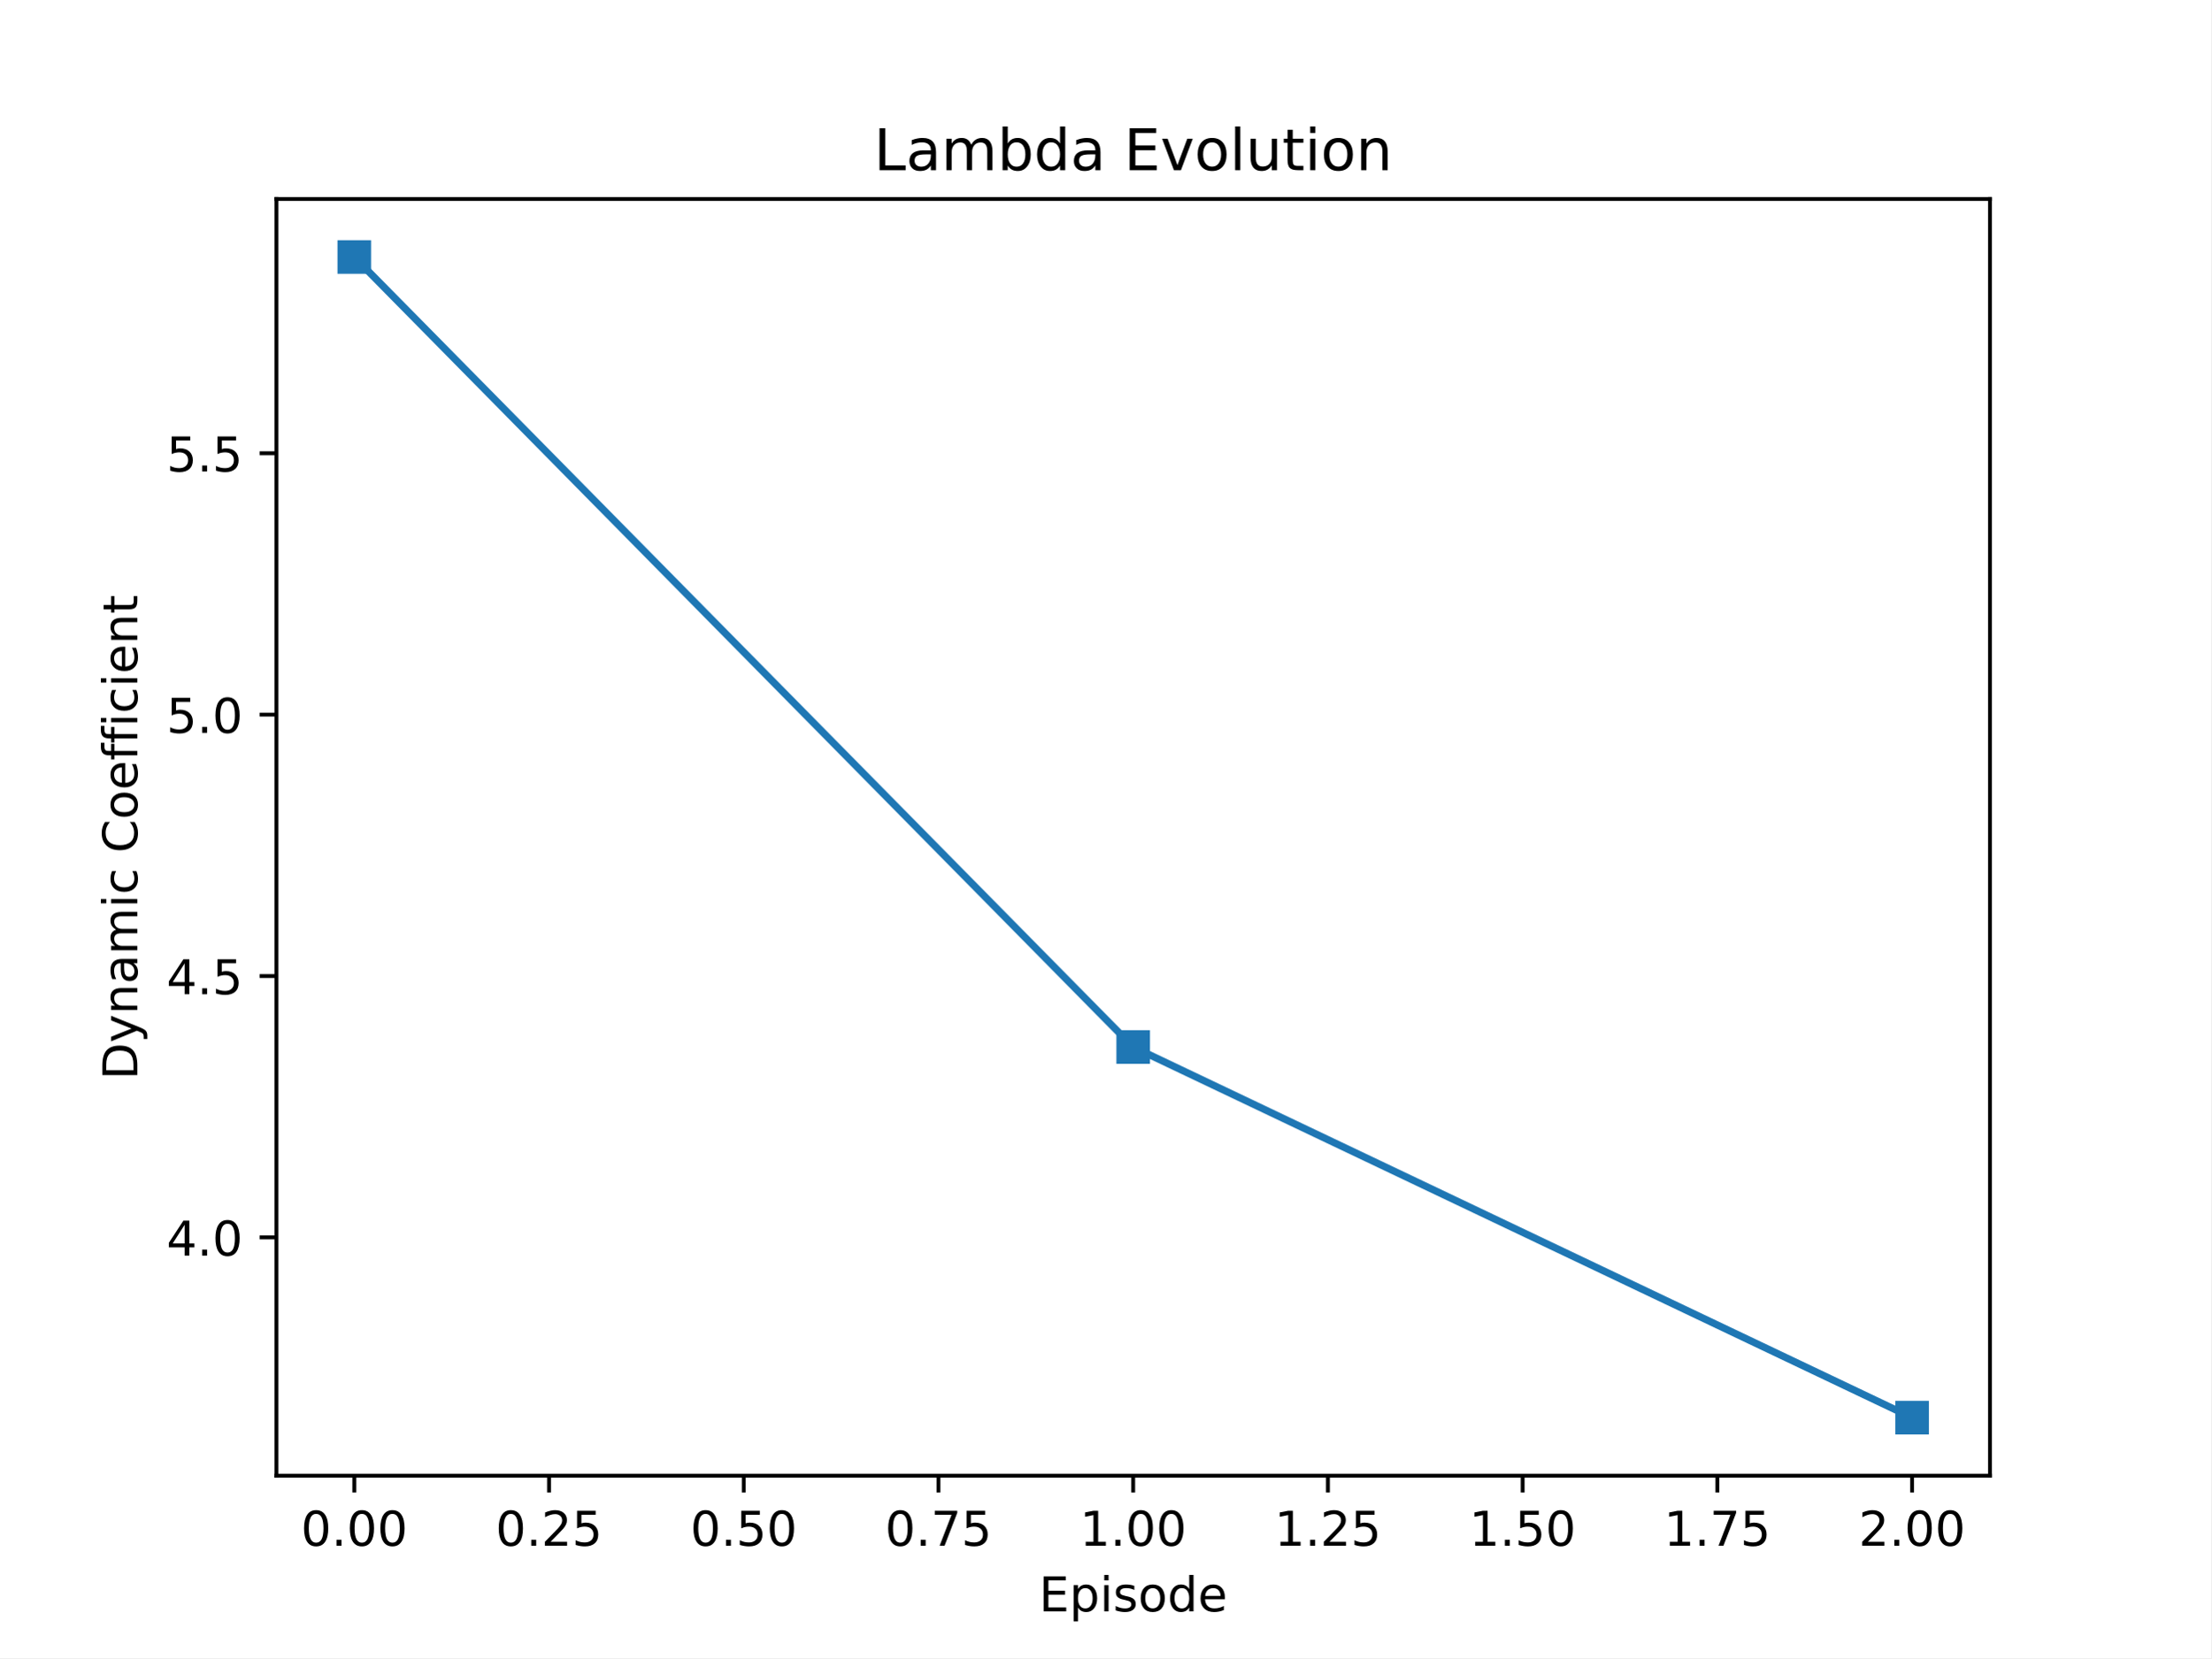
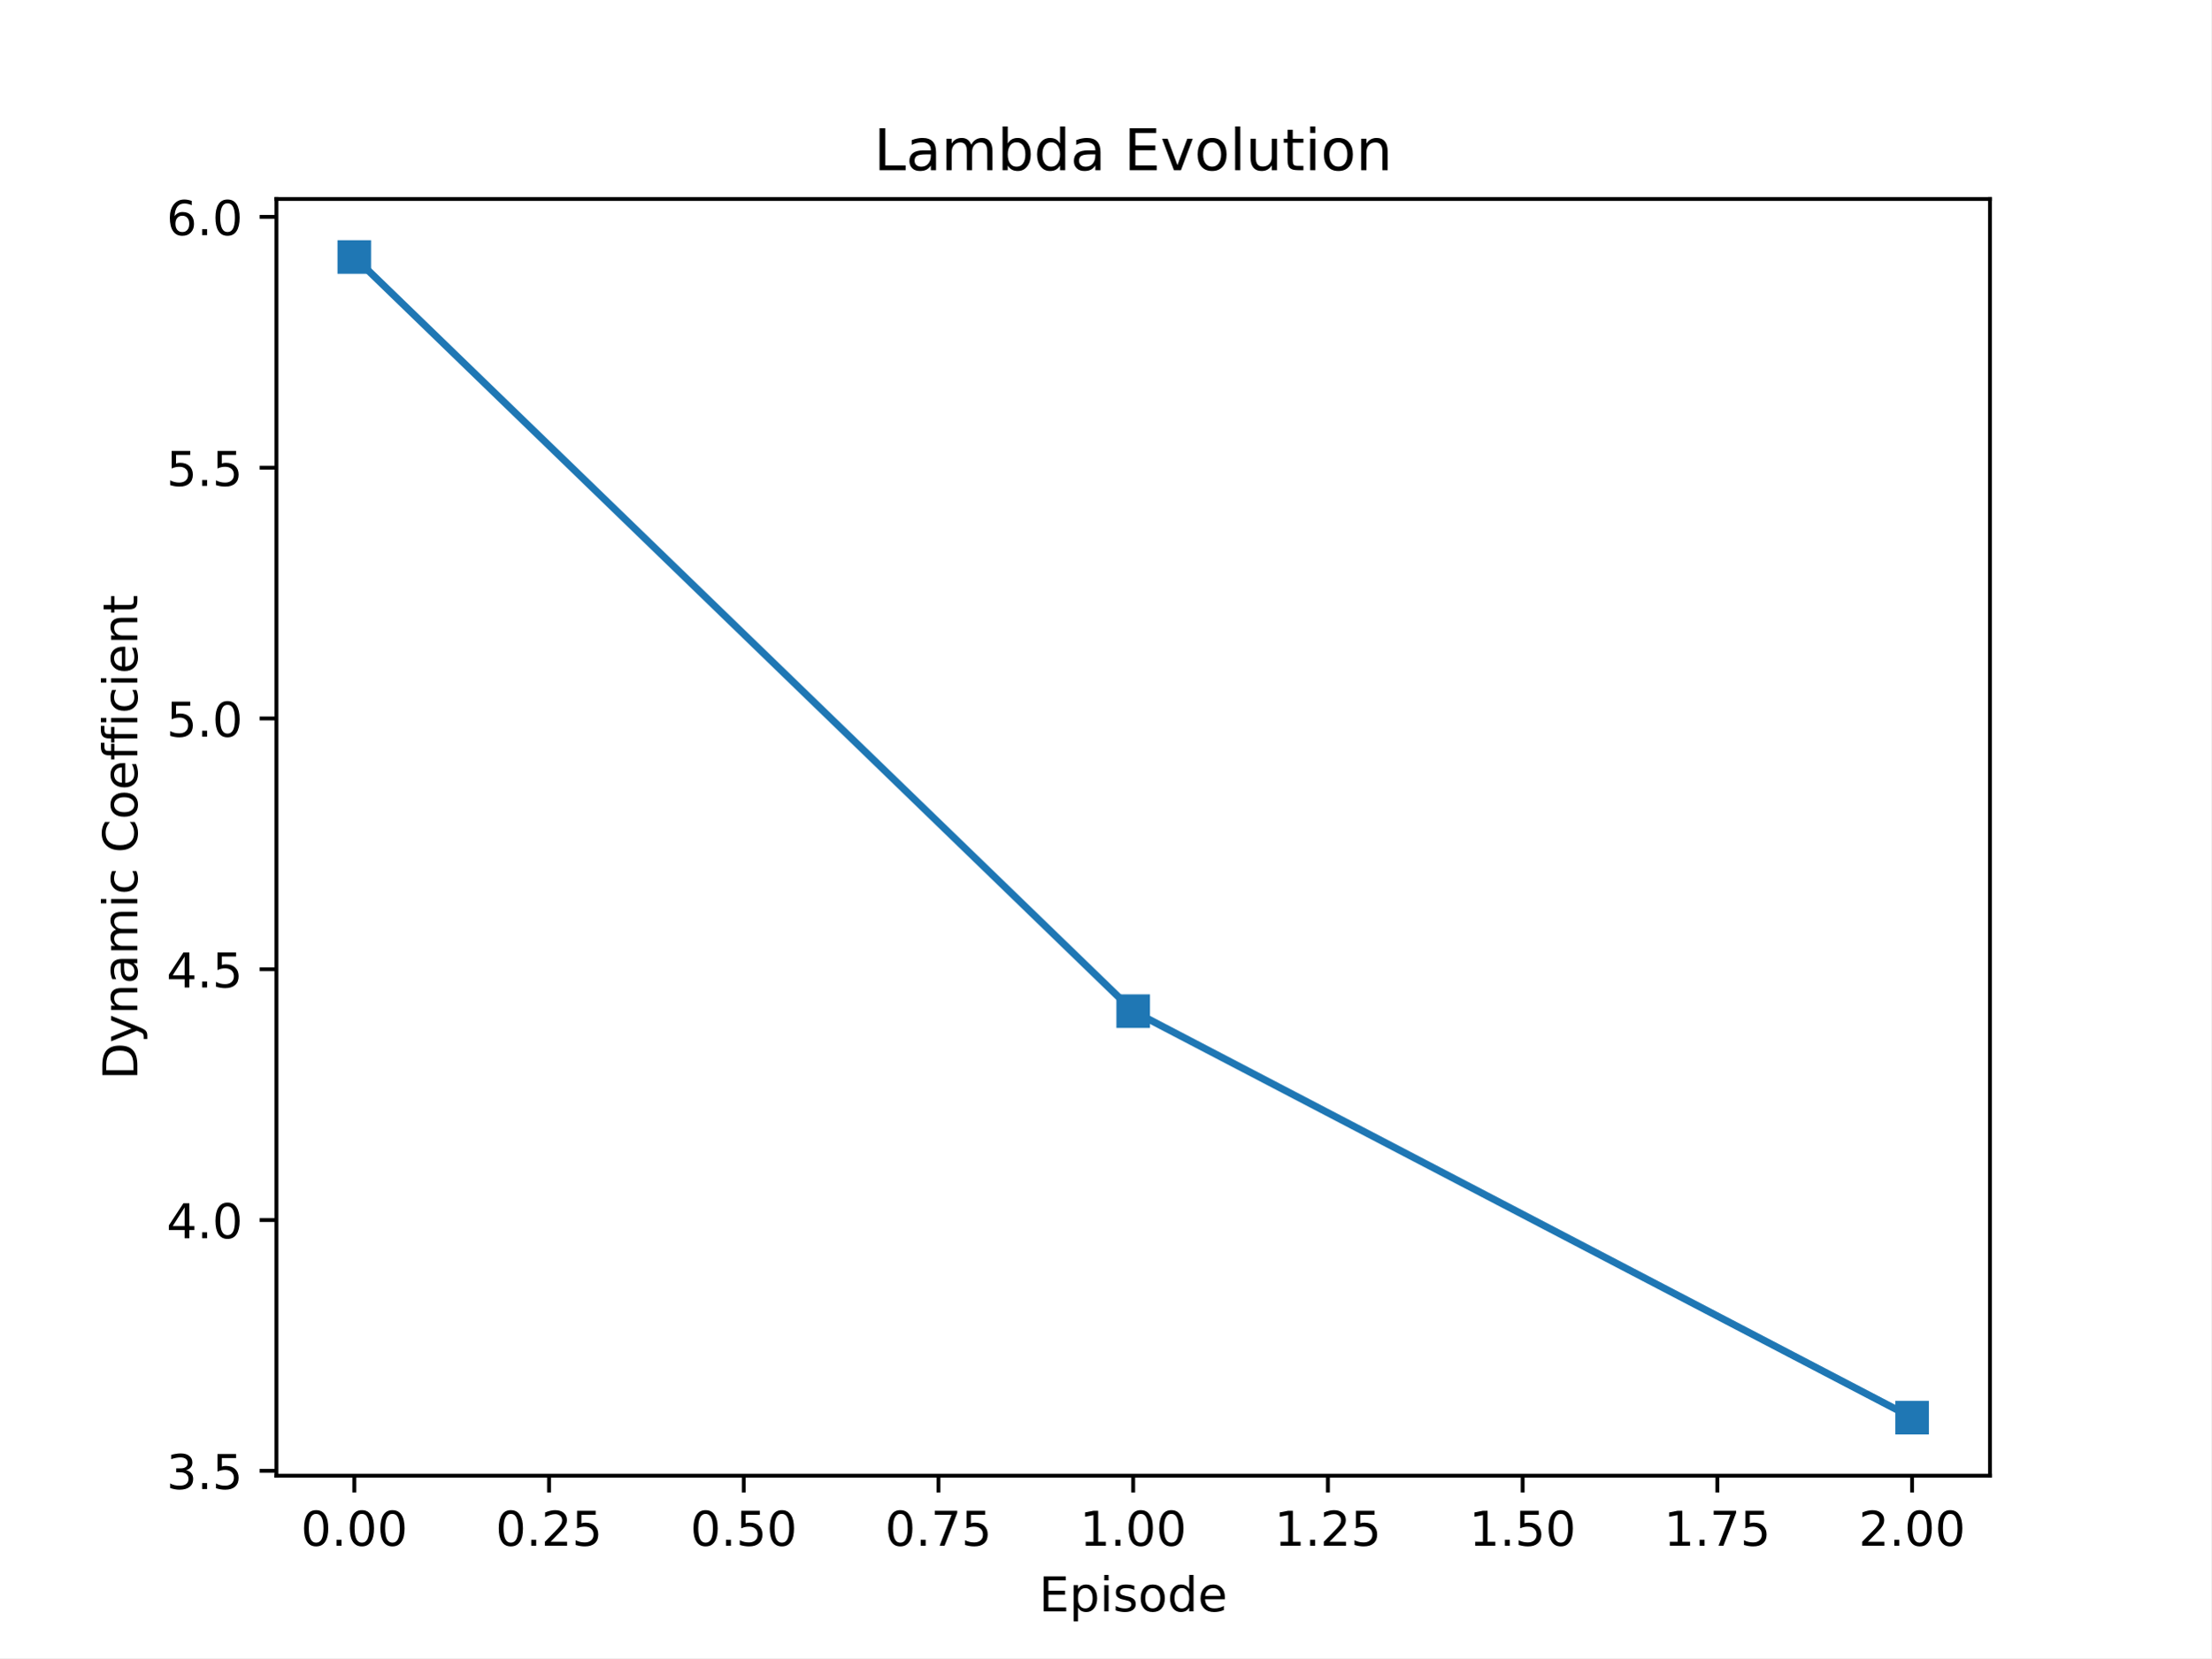
<svg xmlns="http://www.w3.org/2000/svg" xmlns:xlink="http://www.w3.org/1999/xlink" width="460.8pt" height="345.6pt" viewBox="0 0 460.8 345.6" version="1.1">
  <defs>
    <style type="text/css">*{stroke-linejoin: round; stroke-linecap: butt}</style>
  </defs>
  <g id="figure_1">
    <g id="patch_1">
      <path d="M 0 345.6  L 460.8 345.6  L 460.8 0  L 0 0  z " style="fill: #ffffff" />
    </g>
    <g id="axes_1">
      <g id="patch_2">
        <path d="M 57.6 307.584  L 414.72 307.584  L 414.72 41.472  L 57.6 41.472  z " style="fill: #ffffff" />
      </g>
      <g id="matplotlib.axis_1">
        <g id="xtick_1">
          <g id="line2d_1">
            <defs>
-               <path id="ma9fda2c022" d="M 0 0  L 0 3.5  " style="stroke: #000000; stroke-width: 0.8" />
+               <path id="mddf74eea99" d="M 0 0  L 0 3.5  " style="stroke: #000000; stroke-width: 0.8" />
            </defs>
            <g>
-               <use xlink:href="#ma9fda2c022" x="73.833" y="307.584" style="stroke: #000000; stroke-width: 0.8" />
+               <use xlink:href="#mddf74eea99" x="73.833" y="307.584" style="stroke: #000000; stroke-width: 0.8" />
            </g>
          </g>
          <g id="text_1">
            <g transform="translate(62.69991 322.1824) scale(0.1 -0.1)">
              <defs>
                <path id="DejaVuSans-30" d="M 2034 4250  Q 1547 4250 1301 3770  Q 1056 3291 1056 2328  Q 1056 1369 1301 889  Q 1547 409 2034 409  Q 2525 409 2770 889  Q 3016 1369 3016 2328  Q 3016 3291 2770 3770  Q 2525 4250 2034 4250  z M 2034 4750  Q 2819 4750 3233 4129  Q 3647 3509 3647 2328  Q 3647 1150 3233 529  Q 2819 -91 2034 -91  Q 1250 -91 836 529  Q 422 1150 422 2328  Q 422 3509 836 4129  Q 1250 4750 2034 4750  z " transform="scale(0.015625)" />
                <path id="DejaVuSans-2e" d="M 684 794  L 1344 794  L 1344 0  L 684 0  L 684 794  z " transform="scale(0.015625)" />
              </defs>
              <use xlink:href="#DejaVuSans-30" />
              <use xlink:href="#DejaVuSans-2e" x="63.623" />
              <use xlink:href="#DejaVuSans-30" x="95.41" />
              <use xlink:href="#DejaVuSans-30" x="159.033" />
            </g>
          </g>
        </g>
        <g id="xtick_2">
          <g id="line2d_2">
            <g>
-               <use xlink:href="#ma9fda2c022" x="114.415" y="307.584" style="stroke: #000000; stroke-width: 0.8" />
+               <use xlink:href="#mddf74eea99" x="114.415" y="307.584" style="stroke: #000000; stroke-width: 0.8" />
            </g>
          </g>
          <g id="text_2">
            <g transform="translate(103.2817 322.1824) scale(0.1 -0.1)">
              <defs>
                <path id="DejaVuSans-32" d="M 1228 531  L 3431 531  L 3431 0  L 469 0  L 469 531  Q 828 903 1448 1529  Q 2069 2156 2228 2338  Q 2531 2678 2651 2914  Q 2772 3150 2772 3378  Q 2772 3750 2511 3984  Q 2250 4219 1831 4219  Q 1534 4219 1204 4116  Q 875 4013 500 3803  L 500 4441  Q 881 4594 1212 4672  Q 1544 4750 1819 4750  Q 2544 4750 2975 4387  Q 3406 4025 3406 3419  Q 3406 3131 3298 2873  Q 3191 2616 2906 2266  Q 2828 2175 2409 1742  Q 1991 1309 1228 531  z " transform="scale(0.015625)" />
                <path id="DejaVuSans-35" d="M 691 4666  L 3169 4666  L 3169 4134  L 1269 4134  L 1269 2991  Q 1406 3038 1543 3061  Q 1681 3084 1819 3084  Q 2600 3084 3056 2656  Q 3513 2228 3513 1497  Q 3513 744 3044 326  Q 2575 -91 1722 -91  Q 1428 -91 1123 -41  Q 819 9 494 109  L 494 744  Q 775 591 1075 516  Q 1375 441 1709 441  Q 2250 441 2565 725  Q 2881 1009 2881 1497  Q 2881 1984 2565 2268  Q 2250 2553 1709 2553  Q 1456 2553 1204 2497  Q 953 2441 691 2322  L 691 4666  z " transform="scale(0.015625)" />
              </defs>
              <use xlink:href="#DejaVuSans-30" />
              <use xlink:href="#DejaVuSans-2e" x="63.623" />
              <use xlink:href="#DejaVuSans-32" x="95.41" />
              <use xlink:href="#DejaVuSans-35" x="159.033" />
            </g>
          </g>
        </g>
        <g id="xtick_3">
          <g id="line2d_3">
            <g>
-               <use xlink:href="#ma9fda2c022" x="154.996" y="307.584" style="stroke: #000000; stroke-width: 0.8" />
+               <use xlink:href="#mddf74eea99" x="154.996" y="307.584" style="stroke: #000000; stroke-width: 0.8" />
            </g>
          </g>
          <g id="text_3">
            <g transform="translate(143.8636 322.1824) scale(0.1 -0.1)">
              <use xlink:href="#DejaVuSans-30" />
              <use xlink:href="#DejaVuSans-2e" x="63.623" />
              <use xlink:href="#DejaVuSans-35" x="95.41" />
              <use xlink:href="#DejaVuSans-30" x="159.033" />
            </g>
          </g>
        </g>
        <g id="xtick_4">
          <g id="line2d_4">
            <g>
-               <use xlink:href="#ma9fda2c022" x="195.578" y="307.584" style="stroke: #000000; stroke-width: 0.8" />
+               <use xlink:href="#mddf74eea99" x="195.578" y="307.584" style="stroke: #000000; stroke-width: 0.8" />
            </g>
          </g>
          <g id="text_4">
            <g transform="translate(184.4454 322.1824) scale(0.1 -0.1)">
              <defs>
                <path id="DejaVuSans-37" d="M 525 4666  L 3525 4666  L 3525 4397  L 1831 0  L 1172 0  L 2766 4134  L 525 4134  L 525 4666  z " transform="scale(0.015625)" />
              </defs>
              <use xlink:href="#DejaVuSans-30" />
              <use xlink:href="#DejaVuSans-2e" x="63.623" />
              <use xlink:href="#DejaVuSans-37" x="95.41" />
              <use xlink:href="#DejaVuSans-35" x="159.033" />
            </g>
          </g>
        </g>
        <g id="xtick_5">
          <g id="line2d_5">
            <g>
-               <use xlink:href="#ma9fda2c022" x="236.16" y="307.584" style="stroke: #000000; stroke-width: 0.8" />
+               <use xlink:href="#mddf74eea99" x="236.16" y="307.584" style="stroke: #000000; stroke-width: 0.8" />
            </g>
          </g>
          <g id="text_5">
            <g transform="translate(225.0272 322.1824) scale(0.1 -0.1)">
              <defs>
                <path id="DejaVuSans-31" d="M 794 531  L 1825 531  L 1825 4091  L 703 3866  L 703 4441  L 1819 4666  L 2450 4666  L 2450 531  L 3481 531  L 3481 0  L 794 0  L 794 531  z " transform="scale(0.015625)" />
              </defs>
              <use xlink:href="#DejaVuSans-31" />
              <use xlink:href="#DejaVuSans-2e" x="63.623" />
              <use xlink:href="#DejaVuSans-30" x="95.41" />
              <use xlink:href="#DejaVuSans-30" x="159.033" />
            </g>
          </g>
        </g>
        <g id="xtick_6">
          <g id="line2d_6">
            <g>
-               <use xlink:href="#ma9fda2c022" x="276.742" y="307.584" style="stroke: #000000; stroke-width: 0.8" />
+               <use xlink:href="#mddf74eea99" x="276.742" y="307.584" style="stroke: #000000; stroke-width: 0.8" />
            </g>
          </g>
          <g id="text_6">
            <g transform="translate(265.609 322.1824) scale(0.1 -0.1)">
              <use xlink:href="#DejaVuSans-31" />
              <use xlink:href="#DejaVuSans-2e" x="63.623" />
              <use xlink:href="#DejaVuSans-32" x="95.41" />
              <use xlink:href="#DejaVuSans-35" x="159.033" />
            </g>
          </g>
        </g>
        <g id="xtick_7">
          <g id="line2d_7">
            <g>
-               <use xlink:href="#ma9fda2c022" x="317.324" y="307.584" style="stroke: #000000; stroke-width: 0.8" />
+               <use xlink:href="#mddf74eea99" x="317.324" y="307.584" style="stroke: #000000; stroke-width: 0.8" />
            </g>
          </g>
          <g id="text_7">
            <g transform="translate(306.1908 322.1824) scale(0.1 -0.1)">
              <use xlink:href="#DejaVuSans-31" />
              <use xlink:href="#DejaVuSans-2e" x="63.623" />
              <use xlink:href="#DejaVuSans-35" x="95.41" />
              <use xlink:href="#DejaVuSans-30" x="159.033" />
            </g>
          </g>
        </g>
        <g id="xtick_8">
          <g id="line2d_8">
            <g>
-               <use xlink:href="#ma9fda2c022" x="357.905" y="307.584" style="stroke: #000000; stroke-width: 0.8" />
+               <use xlink:href="#mddf74eea99" x="357.905" y="307.584" style="stroke: #000000; stroke-width: 0.8" />
            </g>
          </g>
          <g id="text_8">
            <g transform="translate(346.7726 322.1824) scale(0.1 -0.1)">
              <use xlink:href="#DejaVuSans-31" />
              <use xlink:href="#DejaVuSans-2e" x="63.623" />
              <use xlink:href="#DejaVuSans-37" x="95.41" />
              <use xlink:href="#DejaVuSans-35" x="159.033" />
            </g>
          </g>
        </g>
        <g id="xtick_9">
          <g id="line2d_9">
            <g>
-               <use xlink:href="#ma9fda2c022" x="398.487" y="307.584" style="stroke: #000000; stroke-width: 0.8" />
+               <use xlink:href="#mddf74eea99" x="398.487" y="307.584" style="stroke: #000000; stroke-width: 0.8" />
            </g>
          </g>
          <g id="text_9">
            <g transform="translate(387.3545 322.1824) scale(0.1 -0.1)">
              <use xlink:href="#DejaVuSans-32" />
              <use xlink:href="#DejaVuSans-2e" x="63.623" />
              <use xlink:href="#DejaVuSans-30" x="95.41" />
              <use xlink:href="#DejaVuSans-30" x="159.033" />
            </g>
          </g>
        </g>
        <g id="text_10">
          <g transform="translate(216.5225 335.8606) scale(0.1 -0.1)">
            <defs>
              <path id="DejaVuSans-45" d="M 628 4666  L 3578 4666  L 3578 4134  L 1259 4134  L 1259 2753  L 3481 2753  L 3481 2222  L 1259 2222  L 1259 531  L 3634 531  L 3634 0  L 628 0  L 628 4666  z " transform="scale(0.015625)" />
              <path id="DejaVuSans-70" d="M 1159 525  L 1159 -1331  L 581 -1331  L 581 3500  L 1159 3500  L 1159 2969  Q 1341 3281 1617 3432  Q 1894 3584 2278 3584  Q 2916 3584 3314 3078  Q 3713 2572 3713 1747  Q 3713 922 3314 415  Q 2916 -91 2278 -91  Q 1894 -91 1617 61  Q 1341 213 1159 525  z M 3116 1747  Q 3116 2381 2855 2742  Q 2594 3103 2138 3103  Q 1681 3103 1420 2742  Q 1159 2381 1159 1747  Q 1159 1113 1420 752  Q 1681 391 2138 391  Q 2594 391 2855 752  Q 3116 1113 3116 1747  z " transform="scale(0.015625)" />
              <path id="DejaVuSans-69" d="M 603 3500  L 1178 3500  L 1178 0  L 603 0  L 603 3500  z M 603 4863  L 1178 4863  L 1178 4134  L 603 4134  L 603 4863  z " transform="scale(0.015625)" />
              <path id="DejaVuSans-73" d="M 2834 3397  L 2834 2853  Q 2591 2978 2328 3040  Q 2066 3103 1784 3103  Q 1356 3103 1142 2972  Q 928 2841 928 2578  Q 928 2378 1081 2264  Q 1234 2150 1697 2047  L 1894 2003  Q 2506 1872 2764 1633  Q 3022 1394 3022 966  Q 3022 478 2636 193  Q 2250 -91 1575 -91  Q 1294 -91 989 -36  Q 684 19 347 128  L 347 722  Q 666 556 975 473  Q 1284 391 1588 391  Q 1994 391 2212 530  Q 2431 669 2431 922  Q 2431 1156 2273 1281  Q 2116 1406 1581 1522  L 1381 1569  Q 847 1681 609 1914  Q 372 2147 372 2553  Q 372 3047 722 3315  Q 1072 3584 1716 3584  Q 2034 3584 2315 3537  Q 2597 3491 2834 3397  z " transform="scale(0.015625)" />
              <path id="DejaVuSans-6f" d="M 1959 3097  Q 1497 3097 1228 2736  Q 959 2375 959 1747  Q 959 1119 1226 758  Q 1494 397 1959 397  Q 2419 397 2687 759  Q 2956 1122 2956 1747  Q 2956 2369 2687 2733  Q 2419 3097 1959 3097  z M 1959 3584  Q 2709 3584 3137 3096  Q 3566 2609 3566 1747  Q 3566 888 3137 398  Q 2709 -91 1959 -91  Q 1206 -91 779 398  Q 353 888 353 1747  Q 353 2609 779 3096  Q 1206 3584 1959 3584  z " transform="scale(0.015625)" />
              <path id="DejaVuSans-64" d="M 2906 2969  L 2906 4863  L 3481 4863  L 3481 0  L 2906 0  L 2906 525  Q 2725 213 2448 61  Q 2172 -91 1784 -91  Q 1150 -91 751 415  Q 353 922 353 1747  Q 353 2572 751 3078  Q 1150 3584 1784 3584  Q 2172 3584 2448 3432  Q 2725 3281 2906 2969  z M 947 1747  Q 947 1113 1208 752  Q 1469 391 1925 391  Q 2381 391 2643 752  Q 2906 1113 2906 1747  Q 2906 2381 2643 2742  Q 2381 3103 1925 3103  Q 1469 3103 1208 2742  Q 947 2381 947 1747  z " transform="scale(0.015625)" />
              <path id="DejaVuSans-65" d="M 3597 1894  L 3597 1613  L 953 1613  Q 991 1019 1311 708  Q 1631 397 2203 397  Q 2534 397 2845 478  Q 3156 559 3463 722  L 3463 178  Q 3153 47 2828 -22  Q 2503 -91 2169 -91  Q 1331 -91 842 396  Q 353 884 353 1716  Q 353 2575 817 3079  Q 1281 3584 2069 3584  Q 2775 3584 3186 3129  Q 3597 2675 3597 1894  z M 3022 2063  Q 3016 2534 2758 2815  Q 2500 3097 2075 3097  Q 1594 3097 1305 2825  Q 1016 2553 972 2059  L 3022 2063  z " transform="scale(0.015625)" />
            </defs>
            <use xlink:href="#DejaVuSans-45" />
            <use xlink:href="#DejaVuSans-70" x="63.184" />
            <use xlink:href="#DejaVuSans-69" x="126.66" />
            <use xlink:href="#DejaVuSans-73" x="154.443" />
            <use xlink:href="#DejaVuSans-6f" x="206.543" />
            <use xlink:href="#DejaVuSans-64" x="267.725" />
            <use xlink:href="#DejaVuSans-65" x="331.201" />
          </g>
        </g>
      </g>
      <g id="matplotlib.axis_2">
        <g id="ytick_1">
          <g id="line2d_10">
            <defs>
-               <path id="m903cbb67ec" d="M 0 0  L -3.5 0  " style="stroke: #000000; stroke-width: 0.8" />
+               <path id="m91ecc40f15" d="M 0 0  L -3.5 0  " style="stroke: #000000; stroke-width: 0.8" />
            </defs>
            <g>
-               <use xlink:href="#m903cbb67ec" x="57.6" y="257.913" style="stroke: #000000; stroke-width: 0.8" />
+               <use xlink:href="#m91ecc40f15" x="57.6" y="306.565" style="stroke: #000000; stroke-width: 0.8" />
            </g>
          </g>
          <g id="text_11">
-             <g transform="translate(34.69687 261.712) scale(0.1 -0.1)">
-               <defs>
-                 <path id="DejaVuSans-34" d="M 2419 4116  L 825 1625  L 2419 1625  L 2419 4116  z M 2253 4666  L 3047 4666  L 3047 1625  L 3713 1625  L 3713 1100  L 3047 1100  L 3047 0  L 2419 0  L 2419 1100  L 313 1100  L 313 1709  L 2253 4666  z " transform="scale(0.015625)" />
-               </defs>
-               <use xlink:href="#DejaVuSans-34" />
-               <use xlink:href="#DejaVuSans-2e" x="63.623" />
-               <use xlink:href="#DejaVuSans-30" x="95.41" />
+             <g transform="translate(34.69687 310.3638) scale(0.1 -0.1)">
+               <defs>
+                 <path id="DejaVuSans-33" d="M 2597 2516  Q 3050 2419 3304 2112  Q 3559 1806 3559 1356  Q 3559 666 3084 287  Q 2609 -91 1734 -91  Q 1441 -91 1130 -33  Q 819 25 488 141  L 488 750  Q 750 597 1062 519  Q 1375 441 1716 441  Q 2309 441 2620 675  Q 2931 909 2931 1356  Q 2931 1769 2642 2001  Q 2353 2234 1838 2234  L 1294 2234  L 1294 2753  L 1863 2753  Q 2328 2753 2575 2939  Q 2822 3125 2822 3475  Q 2822 3834 2567 4026  Q 2313 4219 1838 4219  Q 1578 4219 1281 4162  Q 984 4106 628 3988  L 628 4550  Q 988 4650 1302 4700  Q 1616 4750 1894 4750  Q 2613 4750 3031 4423  Q 3450 4097 3450 3541  Q 3450 3153 3228 2886  Q 3006 2619 2597 2516  z " transform="scale(0.015625)" />
+               </defs>
+               <use xlink:href="#DejaVuSans-33" />
+               <use xlink:href="#DejaVuSans-2e" x="63.623" />
+               <use xlink:href="#DejaVuSans-35" x="95.41" />
            </g>
          </g>
        </g>
        <g id="ytick_2">
          <g id="line2d_11">
            <g>
-               <use xlink:href="#m903cbb67ec" x="57.6" y="203.43" style="stroke: #000000; stroke-width: 0.8" />
+               <use xlink:href="#m91ecc40f15" x="57.6" y="254.292" style="stroke: #000000; stroke-width: 0.8" />
            </g>
          </g>
          <g id="text_12">
-             <g transform="translate(34.69687 207.2295) scale(0.1 -0.1)">
+             <g transform="translate(34.69687 258.0913) scale(0.1 -0.1)">
+               <defs>
+                 <path id="DejaVuSans-34" d="M 2419 4116  L 825 1625  L 2419 1625  L 2419 4116  z M 2253 4666  L 3047 4666  L 3047 1625  L 3713 1625  L 3713 1100  L 3047 1100  L 3047 0  L 2419 0  L 2419 1100  L 313 1100  L 313 1709  L 2253 4666  z " transform="scale(0.015625)" />
+               </defs>
              <use xlink:href="#DejaVuSans-34" />
              <use xlink:href="#DejaVuSans-2e" x="63.623" />
-               <use xlink:href="#DejaVuSans-35" x="95.41" />
+               <use xlink:href="#DejaVuSans-30" x="95.41" />
            </g>
          </g>
        </g>
        <g id="ytick_3">
          <g id="line2d_12">
            <g>
-               <use xlink:href="#m903cbb67ec" x="57.6" y="148.948" style="stroke: #000000; stroke-width: 0.8" />
+               <use xlink:href="#m91ecc40f15" x="57.6" y="202.02" style="stroke: #000000; stroke-width: 0.8" />
            </g>
          </g>
          <g id="text_13">
-             <g transform="translate(34.69687 152.7469) scale(0.1 -0.1)">
-               <use xlink:href="#DejaVuSans-35" />
-               <use xlink:href="#DejaVuSans-2e" x="63.623" />
-               <use xlink:href="#DejaVuSans-30" x="95.41" />
+             <g transform="translate(34.69687 205.8187) scale(0.1 -0.1)">
+               <use xlink:href="#DejaVuSans-34" />
+               <use xlink:href="#DejaVuSans-2e" x="63.623" />
+               <use xlink:href="#DejaVuSans-35" x="95.41" />
            </g>
          </g>
        </g>
        <g id="ytick_4">
          <g id="line2d_13">
            <g>
-               <use xlink:href="#m903cbb67ec" x="57.6" y="94.465" style="stroke: #000000; stroke-width: 0.8" />
+               <use xlink:href="#m91ecc40f15" x="57.6" y="149.747" style="stroke: #000000; stroke-width: 0.8" />
            </g>
          </g>
          <g id="text_14">
-             <g transform="translate(34.69687 98.26434) scale(0.1 -0.1)">
+             <g transform="translate(34.69687 153.5462) scale(0.1 -0.1)">
              <use xlink:href="#DejaVuSans-35" />
              <use xlink:href="#DejaVuSans-2e" x="63.623" />
-               <use xlink:href="#DejaVuSans-35" x="95.41" />
-             </g>
-           </g>
-         </g>
-         <g id="text_15">
+               <use xlink:href="#DejaVuSans-30" x="95.41" />
+             </g>
+           </g>
+         </g>
+         <g id="ytick_5">
+           <g id="line2d_14">
+             <g>
+               <use xlink:href="#m91ecc40f15" x="57.6" y="97.474" style="stroke: #000000; stroke-width: 0.8" />
+             </g>
+           </g>
+           <g id="text_15">
+             <g transform="translate(34.69687 101.2736) scale(0.1 -0.1)">
+               <use xlink:href="#DejaVuSans-35" />
+               <use xlink:href="#DejaVuSans-2e" x="63.623" />
+               <use xlink:href="#DejaVuSans-35" x="95.41" />
+             </g>
+           </g>
+         </g>
+         <g id="ytick_6">
+           <g id="line2d_15">
+             <g>
+               <use xlink:href="#m91ecc40f15" x="57.6" y="45.202" style="stroke: #000000; stroke-width: 0.8" />
+             </g>
+           </g>
+           <g id="text_16">
+             <g transform="translate(34.69687 49.00106) scale(0.1 -0.1)">
+               <defs>
+                 <path id="DejaVuSans-36" d="M 2113 2584  Q 1688 2584 1439 2293  Q 1191 2003 1191 1497  Q 1191 994 1439 701  Q 1688 409 2113 409  Q 2538 409 2786 701  Q 3034 994 3034 1497  Q 3034 2003 2786 2293  Q 2538 2584 2113 2584  z M 3366 4563  L 3366 3988  Q 3128 4100 2886 4159  Q 2644 4219 2406 4219  Q 1781 4219 1451 3797  Q 1122 3375 1075 2522  Q 1259 2794 1537 2939  Q 1816 3084 2150 3084  Q 2853 3084 3261 2657  Q 3669 2231 3669 1497  Q 3669 778 3244 343  Q 2819 -91 2113 -91  Q 1303 -91 875 529  Q 447 1150 447 2328  Q 447 3434 972 4092  Q 1497 4750 2381 4750  Q 2619 4750 2861 4703  Q 3103 4656 3366 4563  z " transform="scale(0.015625)" />
+               </defs>
+               <use xlink:href="#DejaVuSans-36" />
+               <use xlink:href="#DejaVuSans-2e" x="63.623" />
+               <use xlink:href="#DejaVuSans-30" x="95.41" />
+             </g>
+           </g>
+         </g>
+         <g id="text_17">
          <g transform="translate(28.61719 225.0483) rotate(-90) scale(0.1 -0.1)">
            <defs>
              <path id="DejaVuSans-44" d="M 1259 4147  L 1259 519  L 2022 519  Q 2988 519 3436 956  Q 3884 1394 3884 2338  Q 3884 3275 3436 3711  Q 2988 4147 2022 4147  L 1259 4147  z M 628 4666  L 1925 4666  Q 3281 4666 3915 4102  Q 4550 3538 4550 2338  Q 4550 1131 3912 565  Q 3275 0 1925 0  L 628 0  L 628 4666  z " transform="scale(0.015625)" />
              <path id="DejaVuSans-79" d="M 2059 -325  Q 1816 -950 1584 -1140  Q 1353 -1331 966 -1331  L 506 -1331  L 506 -850  L 844 -850  Q 1081 -850 1212 -737  Q 1344 -625 1503 -206  L 1606 56  L 191 3500  L 800 3500  L 1894 763  L 2988 3500  L 3597 3500  L 2059 -325  z " transform="scale(0.015625)" />
              <path id="DejaVuSans-6e" d="M 3513 2113  L 3513 0  L 2938 0  L 2938 2094  Q 2938 2591 2744 2837  Q 2550 3084 2163 3084  Q 1697 3084 1428 2787  Q 1159 2491 1159 1978  L 1159 0  L 581 0  L 581 3500  L 1159 3500  L 1159 2956  Q 1366 3272 1645 3428  Q 1925 3584 2291 3584  Q 2894 3584 3203 3211  Q 3513 2838 3513 2113  z " transform="scale(0.015625)" />
              <path id="DejaVuSans-61" d="M 2194 1759  Q 1497 1759 1228 1600  Q 959 1441 959 1056  Q 959 750 1161 570  Q 1363 391 1709 391  Q 2188 391 2477 730  Q 2766 1069 2766 1631  L 2766 1759  L 2194 1759  z M 3341 1997  L 3341 0  L 2766 0  L 2766 531  Q 2569 213 2275 61  Q 1981 -91 1556 -91  Q 1019 -91 701 211  Q 384 513 384 1019  Q 384 1609 779 1909  Q 1175 2209 1959 2209  L 2766 2209  L 2766 2266  Q 2766 2663 2505 2880  Q 2244 3097 1772 3097  Q 1472 3097 1187 3025  Q 903 2953 641 2809  L 641 3341  Q 956 3463 1253 3523  Q 1550 3584 1831 3584  Q 2591 3584 2966 3190  Q 3341 2797 3341 1997  z " transform="scale(0.015625)" />
              <path id="DejaVuSans-6d" d="M 3328 2828  Q 3544 3216 3844 3400  Q 4144 3584 4550 3584  Q 5097 3584 5394 3201  Q 5691 2819 5691 2113  L 5691 0  L 5113 0  L 5113 2094  Q 5113 2597 4934 2840  Q 4756 3084 4391 3084  Q 3944 3084 3684 2787  Q 3425 2491 3425 1978  L 3425 0  L 2847 0  L 2847 2094  Q 2847 2600 2669 2842  Q 2491 3084 2119 3084  Q 1678 3084 1418 2786  Q 1159 2488 1159 1978  L 1159 0  L 581 0  L 581 3500  L 1159 3500  L 1159 2956  Q 1356 3278 1631 3431  Q 1906 3584 2284 3584  Q 2666 3584 2933 3390  Q 3200 3197 3328 2828  z " transform="scale(0.015625)" />
              <path id="DejaVuSans-63" d="M 3122 3366  L 3122 2828  Q 2878 2963 2633 3030  Q 2388 3097 2138 3097  Q 1578 3097 1268 2742  Q 959 2388 959 1747  Q 959 1106 1268 751  Q 1578 397 2138 397  Q 2388 397 2633 464  Q 2878 531 3122 666  L 3122 134  Q 2881 22 2623 -34  Q 2366 -91 2075 -91  Q 1284 -91 818 406  Q 353 903 353 1747  Q 353 2603 823 3093  Q 1294 3584 2113 3584  Q 2378 3584 2631 3529  Q 2884 3475 3122 3366  z " transform="scale(0.015625)" />
              <path id="DejaVuSans-20" transform="scale(0.015625)" />
              <path id="DejaVuSans-43" d="M 4122 4306  L 4122 3641  Q 3803 3938 3442 4084  Q 3081 4231 2675 4231  Q 1875 4231 1450 3742  Q 1025 3253 1025 2328  Q 1025 1406 1450 917  Q 1875 428 2675 428  Q 3081 428 3442 575  Q 3803 722 4122 1019  L 4122 359  Q 3791 134 3420 21  Q 3050 -91 2638 -91  Q 1578 -91 968 557  Q 359 1206 359 2328  Q 359 3453 968 4101  Q 1578 4750 2638 4750  Q 3056 4750 3426 4639  Q 3797 4528 4122 4306  z " transform="scale(0.015625)" />
              <path id="DejaVuSans-66" d="M 2375 4863  L 2375 4384  L 1825 4384  Q 1516 4384 1395 4259  Q 1275 4134 1275 3809  L 1275 3500  L 2222 3500  L 2222 3053  L 1275 3053  L 1275 0  L 697 0  L 697 3053  L 147 3053  L 147 3500  L 697 3500  L 697 3744  Q 697 4328 969 4595  Q 1241 4863 1831 4863  L 2375 4863  z " transform="scale(0.015625)" />
              <path id="DejaVuSans-74" d="M 1172 4494  L 1172 3500  L 2356 3500  L 2356 3053  L 1172 3053  L 1172 1153  Q 1172 725 1289 603  Q 1406 481 1766 481  L 2356 481  L 2356 0  L 1766 0  Q 1100 0 847 248  Q 594 497 594 1153  L 594 3053  L 172 3053  L 172 3500  L 594 3500  L 594 4494  L 1172 4494  z " transform="scale(0.015625)" />
            </defs>
            <use xlink:href="#DejaVuSans-44" />
            <use xlink:href="#DejaVuSans-79" x="77.002" />
            <use xlink:href="#DejaVuSans-6e" x="136.182" />
            <use xlink:href="#DejaVuSans-61" x="199.561" />
            <use xlink:href="#DejaVuSans-6d" x="260.84" />
            <use xlink:href="#DejaVuSans-69" x="358.252" />
            <use xlink:href="#DejaVuSans-63" x="386.035" />
            <use xlink:href="#DejaVuSans-20" x="441.016" />
            <use xlink:href="#DejaVuSans-43" x="472.803" />
            <use xlink:href="#DejaVuSans-6f" x="542.627" />
            <use xlink:href="#DejaVuSans-65" x="603.809" />
            <use xlink:href="#DejaVuSans-66" x="665.332" />
            <use xlink:href="#DejaVuSans-66" x="700.537" />
            <use xlink:href="#DejaVuSans-69" x="735.742" />
            <use xlink:href="#DejaVuSans-63" x="763.525" />
            <use xlink:href="#DejaVuSans-69" x="818.506" />
            <use xlink:href="#DejaVuSans-65" x="846.289" />
            <use xlink:href="#DejaVuSans-6e" x="907.812" />
            <use xlink:href="#DejaVuSans-74" x="971.191" />
          </g>
        </g>
      </g>
-       <g id="line2d_14">
-         <path d="M 73.833 53.568  L 236.16 218.235  L 398.487 295.488  " clip-path="url(#p51748d3199)" style="fill: none; stroke: #1f77b4; stroke-width: 1.5; stroke-linecap: square" />
+       <g id="line2d_16">
+         <path d="M 73.833 53.568  L 236.16 210.755  L 398.487 295.488  " clip-path="url(#p036d99933b)" style="fill: none; stroke: #1f77b4; stroke-width: 1.5; stroke-linecap: square" />
        <defs>
-           <path id="md9bcad572b" d="M -3 3  L 3 3  L 3 -3  L -3 -3  z " style="stroke: #1f77b4; stroke-linejoin: miter" />
+           <path id="mad6892a3b8" d="M -3 3  L 3 3  L 3 -3  L -3 -3  z " style="stroke: #1f77b4; stroke-linejoin: miter" />
        </defs>
-         <g clip-path="url(#p51748d3199)">
-           <use xlink:href="#md9bcad572b" x="73.833" y="53.568" style="fill: #1f77b4; stroke: #1f77b4; stroke-linejoin: miter" />
-           <use xlink:href="#md9bcad572b" x="236.16" y="218.235" style="fill: #1f77b4; stroke: #1f77b4; stroke-linejoin: miter" />
-           <use xlink:href="#md9bcad572b" x="398.487" y="295.488" style="fill: #1f77b4; stroke: #1f77b4; stroke-linejoin: miter" />
+         <g clip-path="url(#p036d99933b)">
+           <use xlink:href="#mad6892a3b8" x="73.833" y="53.568" style="fill: #1f77b4; stroke: #1f77b4; stroke-linejoin: miter" />
+           <use xlink:href="#mad6892a3b8" x="236.16" y="210.755" style="fill: #1f77b4; stroke: #1f77b4; stroke-linejoin: miter" />
+           <use xlink:href="#mad6892a3b8" x="398.487" y="295.488" style="fill: #1f77b4; stroke: #1f77b4; stroke-linejoin: miter" />
        </g>
      </g>
      <g id="patch_3">
        <path d="M 57.6 307.584  L 57.6 41.472  " style="fill: none; stroke: #000000; stroke-width: 0.8; stroke-linejoin: miter; stroke-linecap: square" />
      </g>
      <g id="patch_4">
        <path d="M 414.72 307.584  L 414.72 41.472  " style="fill: none; stroke: #000000; stroke-width: 0.8; stroke-linejoin: miter; stroke-linecap: square" />
      </g>
      <g id="patch_5">
        <path d="M 57.6 307.584  L 414.72 307.584  " style="fill: none; stroke: #000000; stroke-width: 0.8; stroke-linejoin: miter; stroke-linecap: square" />
      </g>
      <g id="patch_6">
        <path d="M 57.6 41.472  L 414.72 41.472  " style="fill: none; stroke: #000000; stroke-width: 0.8; stroke-linejoin: miter; stroke-linecap: square" />
      </g>
-       <g id="text_16">
+       <g id="text_18">
        <g transform="translate(182.1178 35.472) scale(0.12 -0.12)">
          <defs>
            <path id="DejaVuSans-4c" d="M 628 4666  L 1259 4666  L 1259 531  L 3531 531  L 3531 0  L 628 0  L 628 4666  z " transform="scale(0.015625)" />
            <path id="DejaVuSans-62" d="M 3116 1747  Q 3116 2381 2855 2742  Q 2594 3103 2138 3103  Q 1681 3103 1420 2742  Q 1159 2381 1159 1747  Q 1159 1113 1420 752  Q 1681 391 2138 391  Q 2594 391 2855 752  Q 3116 1113 3116 1747  z M 1159 2969  Q 1341 3281 1617 3432  Q 1894 3584 2278 3584  Q 2916 3584 3314 3078  Q 3713 2572 3713 1747  Q 3713 922 3314 415  Q 2916 -91 2278 -91  Q 1894 -91 1617 61  Q 1341 213 1159 525  L 1159 0  L 581 0  L 581 4863  L 1159 4863  L 1159 2969  z " transform="scale(0.015625)" />
            <path id="DejaVuSans-76" d="M 191 3500  L 800 3500  L 1894 563  L 2988 3500  L 3597 3500  L 2284 0  L 1503 0  L 191 3500  z " transform="scale(0.015625)" />
            <path id="DejaVuSans-6c" d="M 603 4863  L 1178 4863  L 1178 0  L 603 0  L 603 4863  z " transform="scale(0.015625)" />
            <path id="DejaVuSans-75" d="M 544 1381  L 544 3500  L 1119 3500  L 1119 1403  Q 1119 906 1312 657  Q 1506 409 1894 409  Q 2359 409 2629 706  Q 2900 1003 2900 1516  L 2900 3500  L 3475 3500  L 3475 0  L 2900 0  L 2900 538  Q 2691 219 2414 64  Q 2138 -91 1772 -91  Q 1169 -91 856 284  Q 544 659 544 1381  z M 1991 3584  L 1991 3584  z " transform="scale(0.015625)" />
          </defs>
          <use xlink:href="#DejaVuSans-4c" />
          <use xlink:href="#DejaVuSans-61" x="55.713" />
          <use xlink:href="#DejaVuSans-6d" x="116.992" />
          <use xlink:href="#DejaVuSans-62" x="214.404" />
          <use xlink:href="#DejaVuSans-64" x="277.881" />
          <use xlink:href="#DejaVuSans-61" x="341.357" />
          <use xlink:href="#DejaVuSans-20" x="402.637" />
          <use xlink:href="#DejaVuSans-45" x="434.424" />
          <use xlink:href="#DejaVuSans-76" x="497.607" />
          <use xlink:href="#DejaVuSans-6f" x="556.787" />
          <use xlink:href="#DejaVuSans-6c" x="617.969" />
          <use xlink:href="#DejaVuSans-75" x="645.752" />
          <use xlink:href="#DejaVuSans-74" x="709.131" />
          <use xlink:href="#DejaVuSans-69" x="748.34" />
          <use xlink:href="#DejaVuSans-6f" x="776.123" />
          <use xlink:href="#DejaVuSans-6e" x="837.305" />
        </g>
      </g>
    </g>
  </g>
  <defs>
-     <clipPath id="p51748d3199">
+     <clipPath id="p036d99933b">
      <rect x="57.6" y="41.472" width="357.12" height="266.112" />
    </clipPath>
  </defs>
</svg>
